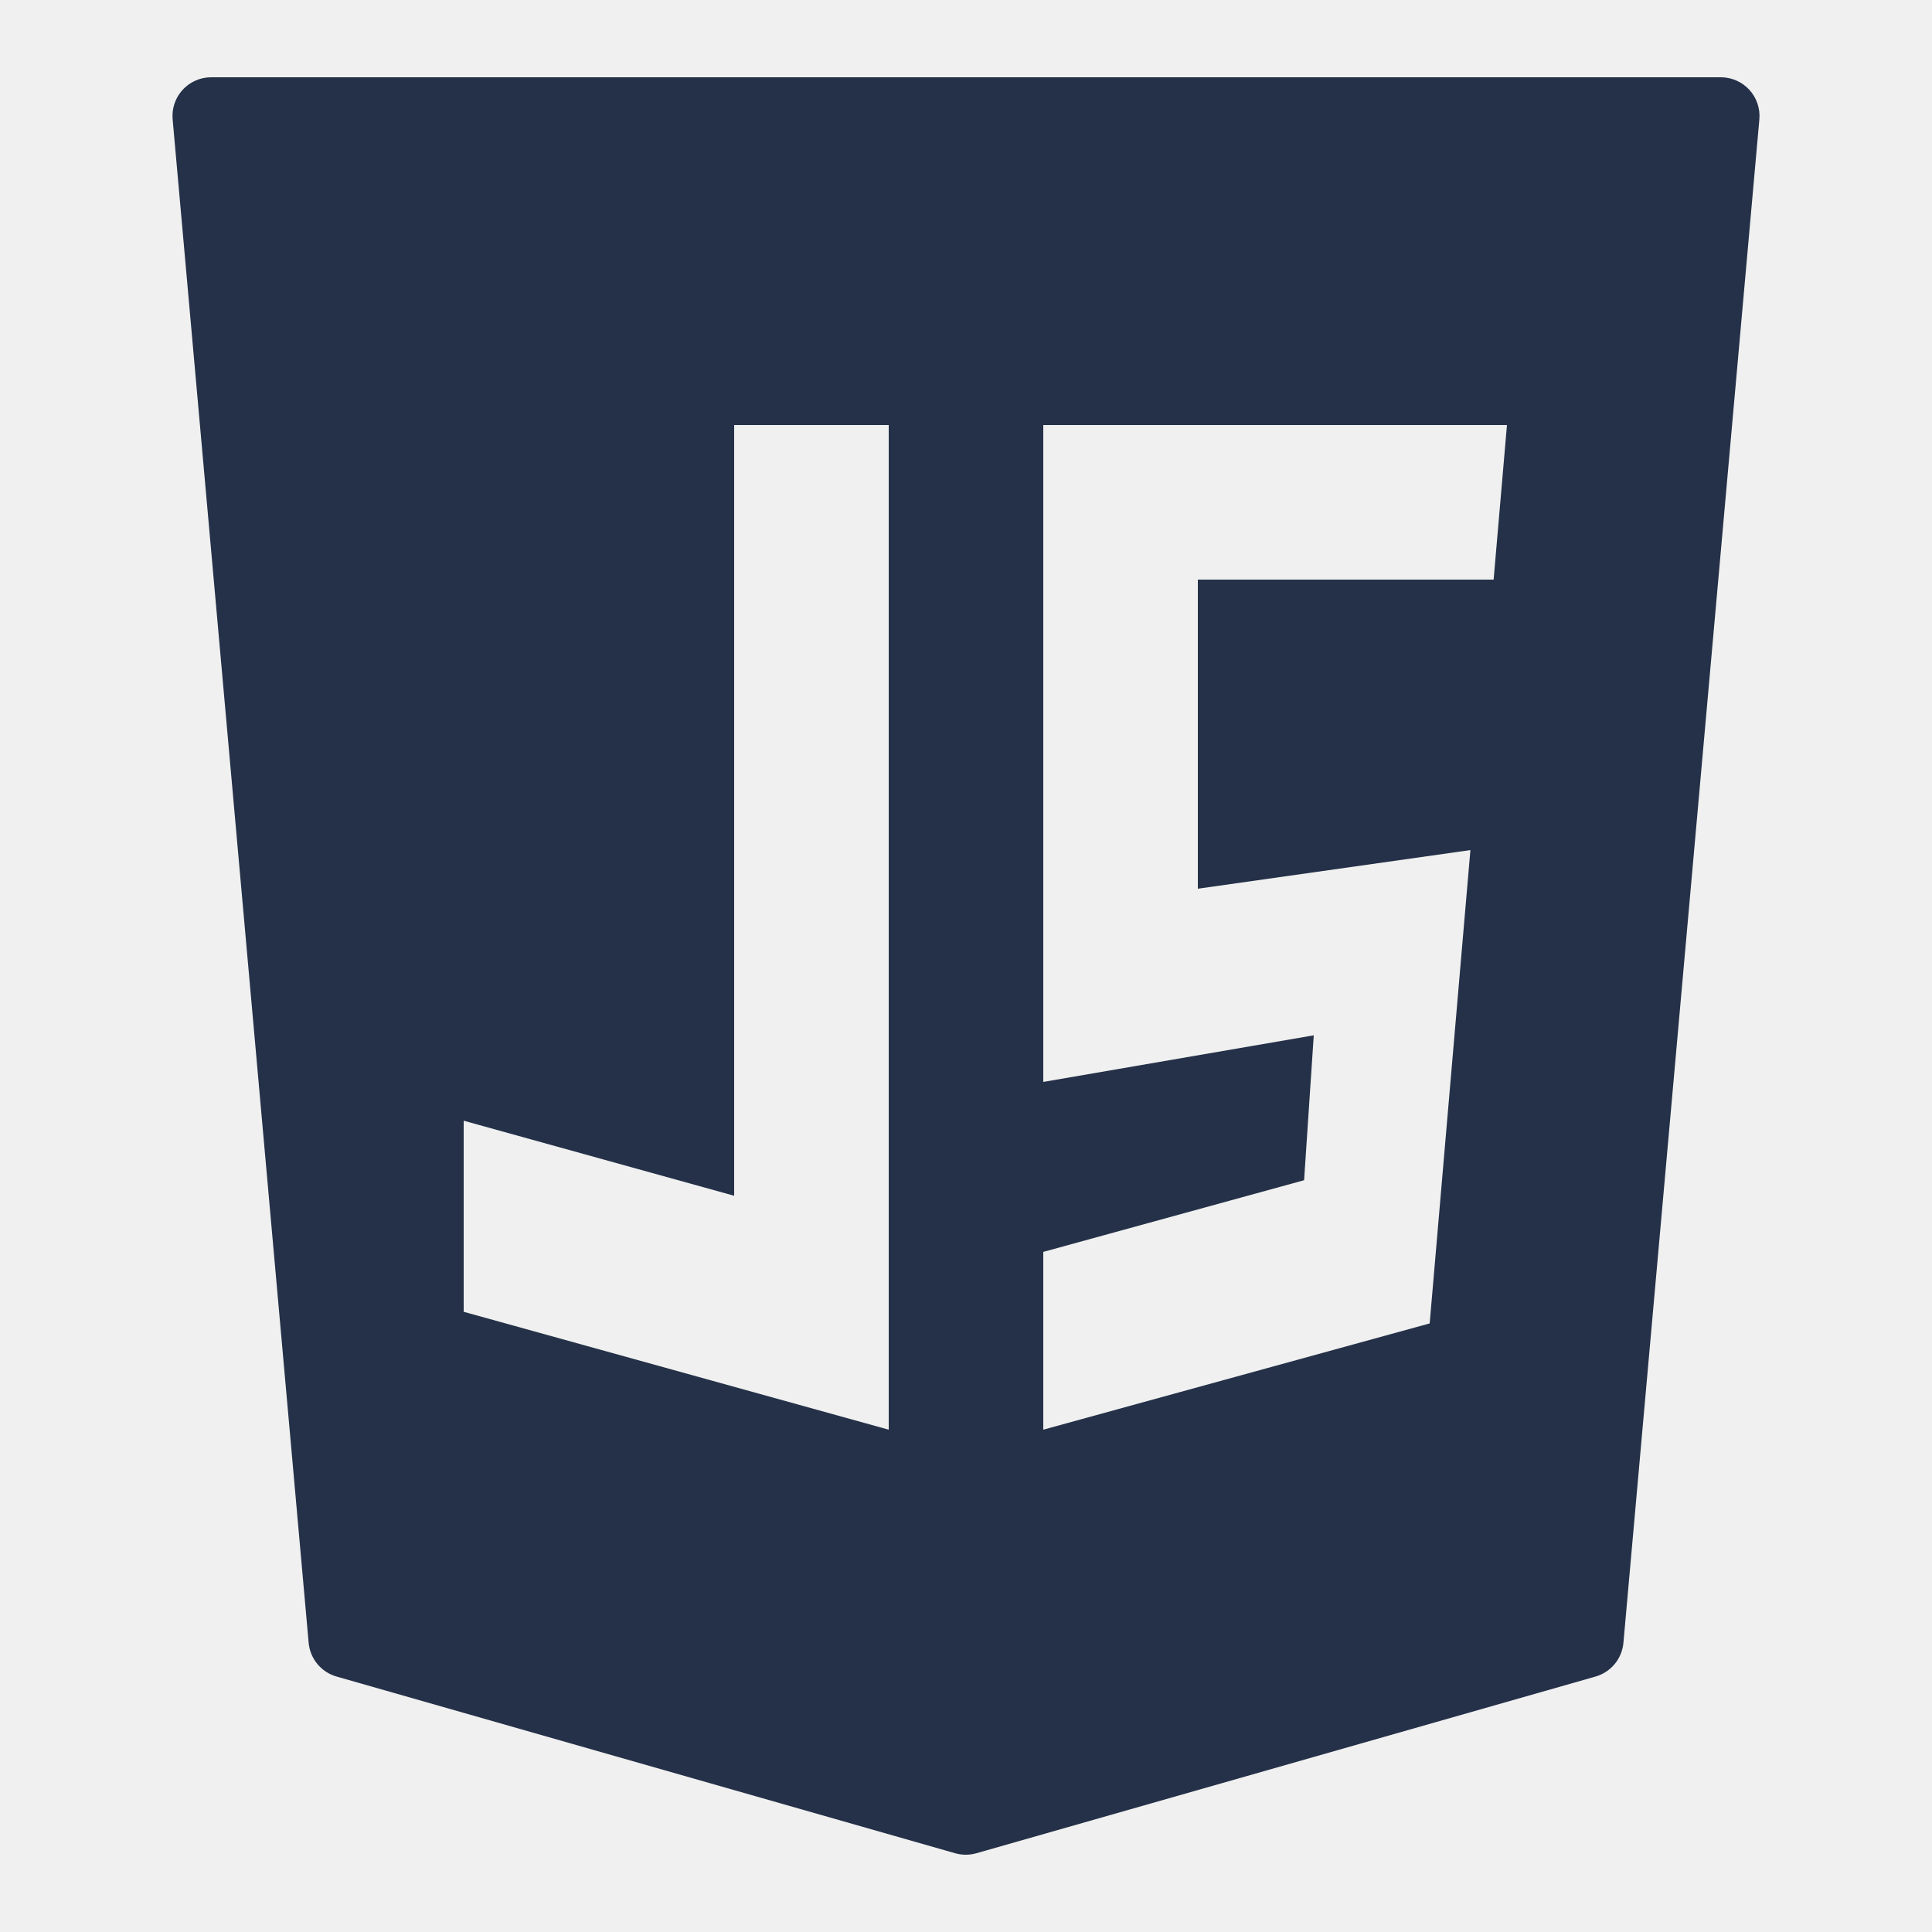
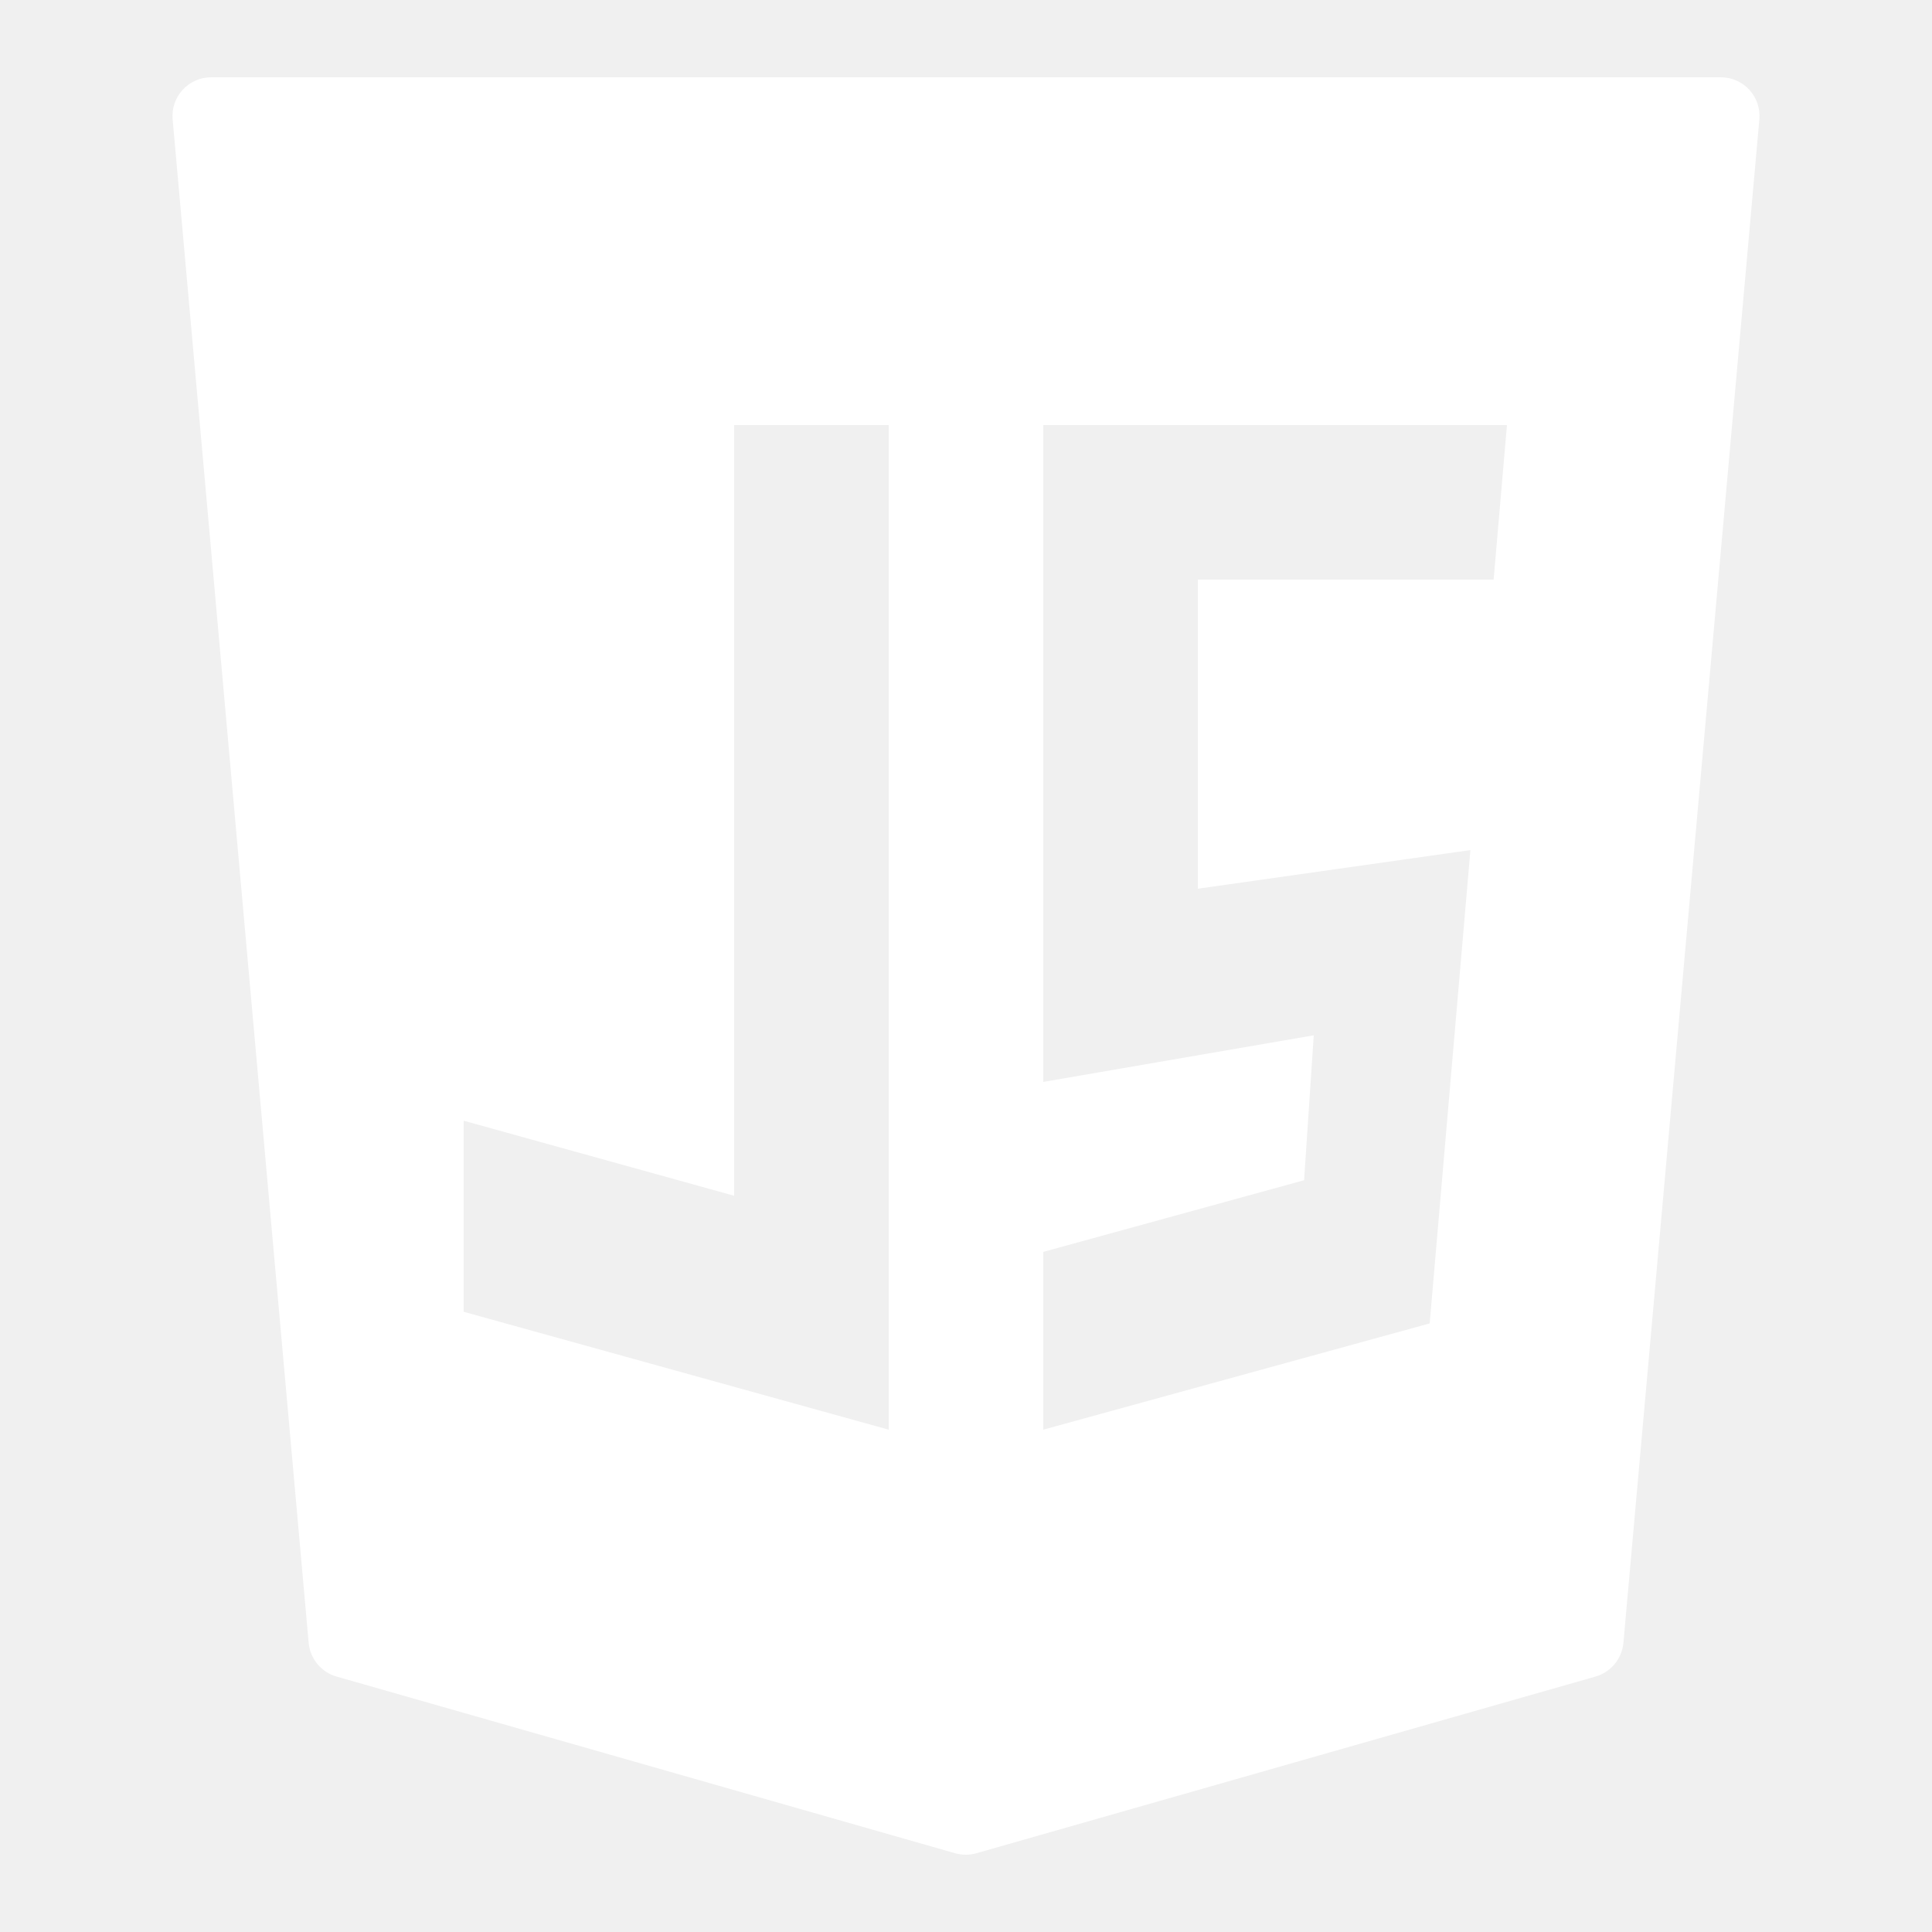
- <svg xmlns="http://www.w3.org/2000/svg" fill="#243148" viewBox="0 0 50 50" width="100px" height="100px">
+ <svg xmlns="http://www.w3.org/2000/svg" fill="white" viewBox="0 0 50 50" width="100px" height="100px">
  <path d="M45.274,2.325C45.084,2.118,44.817,2,44.536,2H5.464C5.183,2,4.916,2.118,4.726,2.325S4.443,2.81,4.468,3.089l3.52,39.427 c0.037,0.412,0.324,0.759,0.722,0.873l16.01,4.573C24.809,47.987,24.902,48,24.994,48s0.185-0.013,0.274-0.038l16.024-4.573 c0.398-0.114,0.685-0.461,0.722-0.873l3.518-39.427C45.557,2.81,45.463,2.532,45.274,2.325z M12,29.004l7,1.942V11h4v26l-11-3.051 V29.004z M38.054,22L37,34.25L27,37v-4.601l6.75-1.855l0.25-3.75L27,28V11h12l-0.345,4H31v8L38.054,22z" />
</svg>
